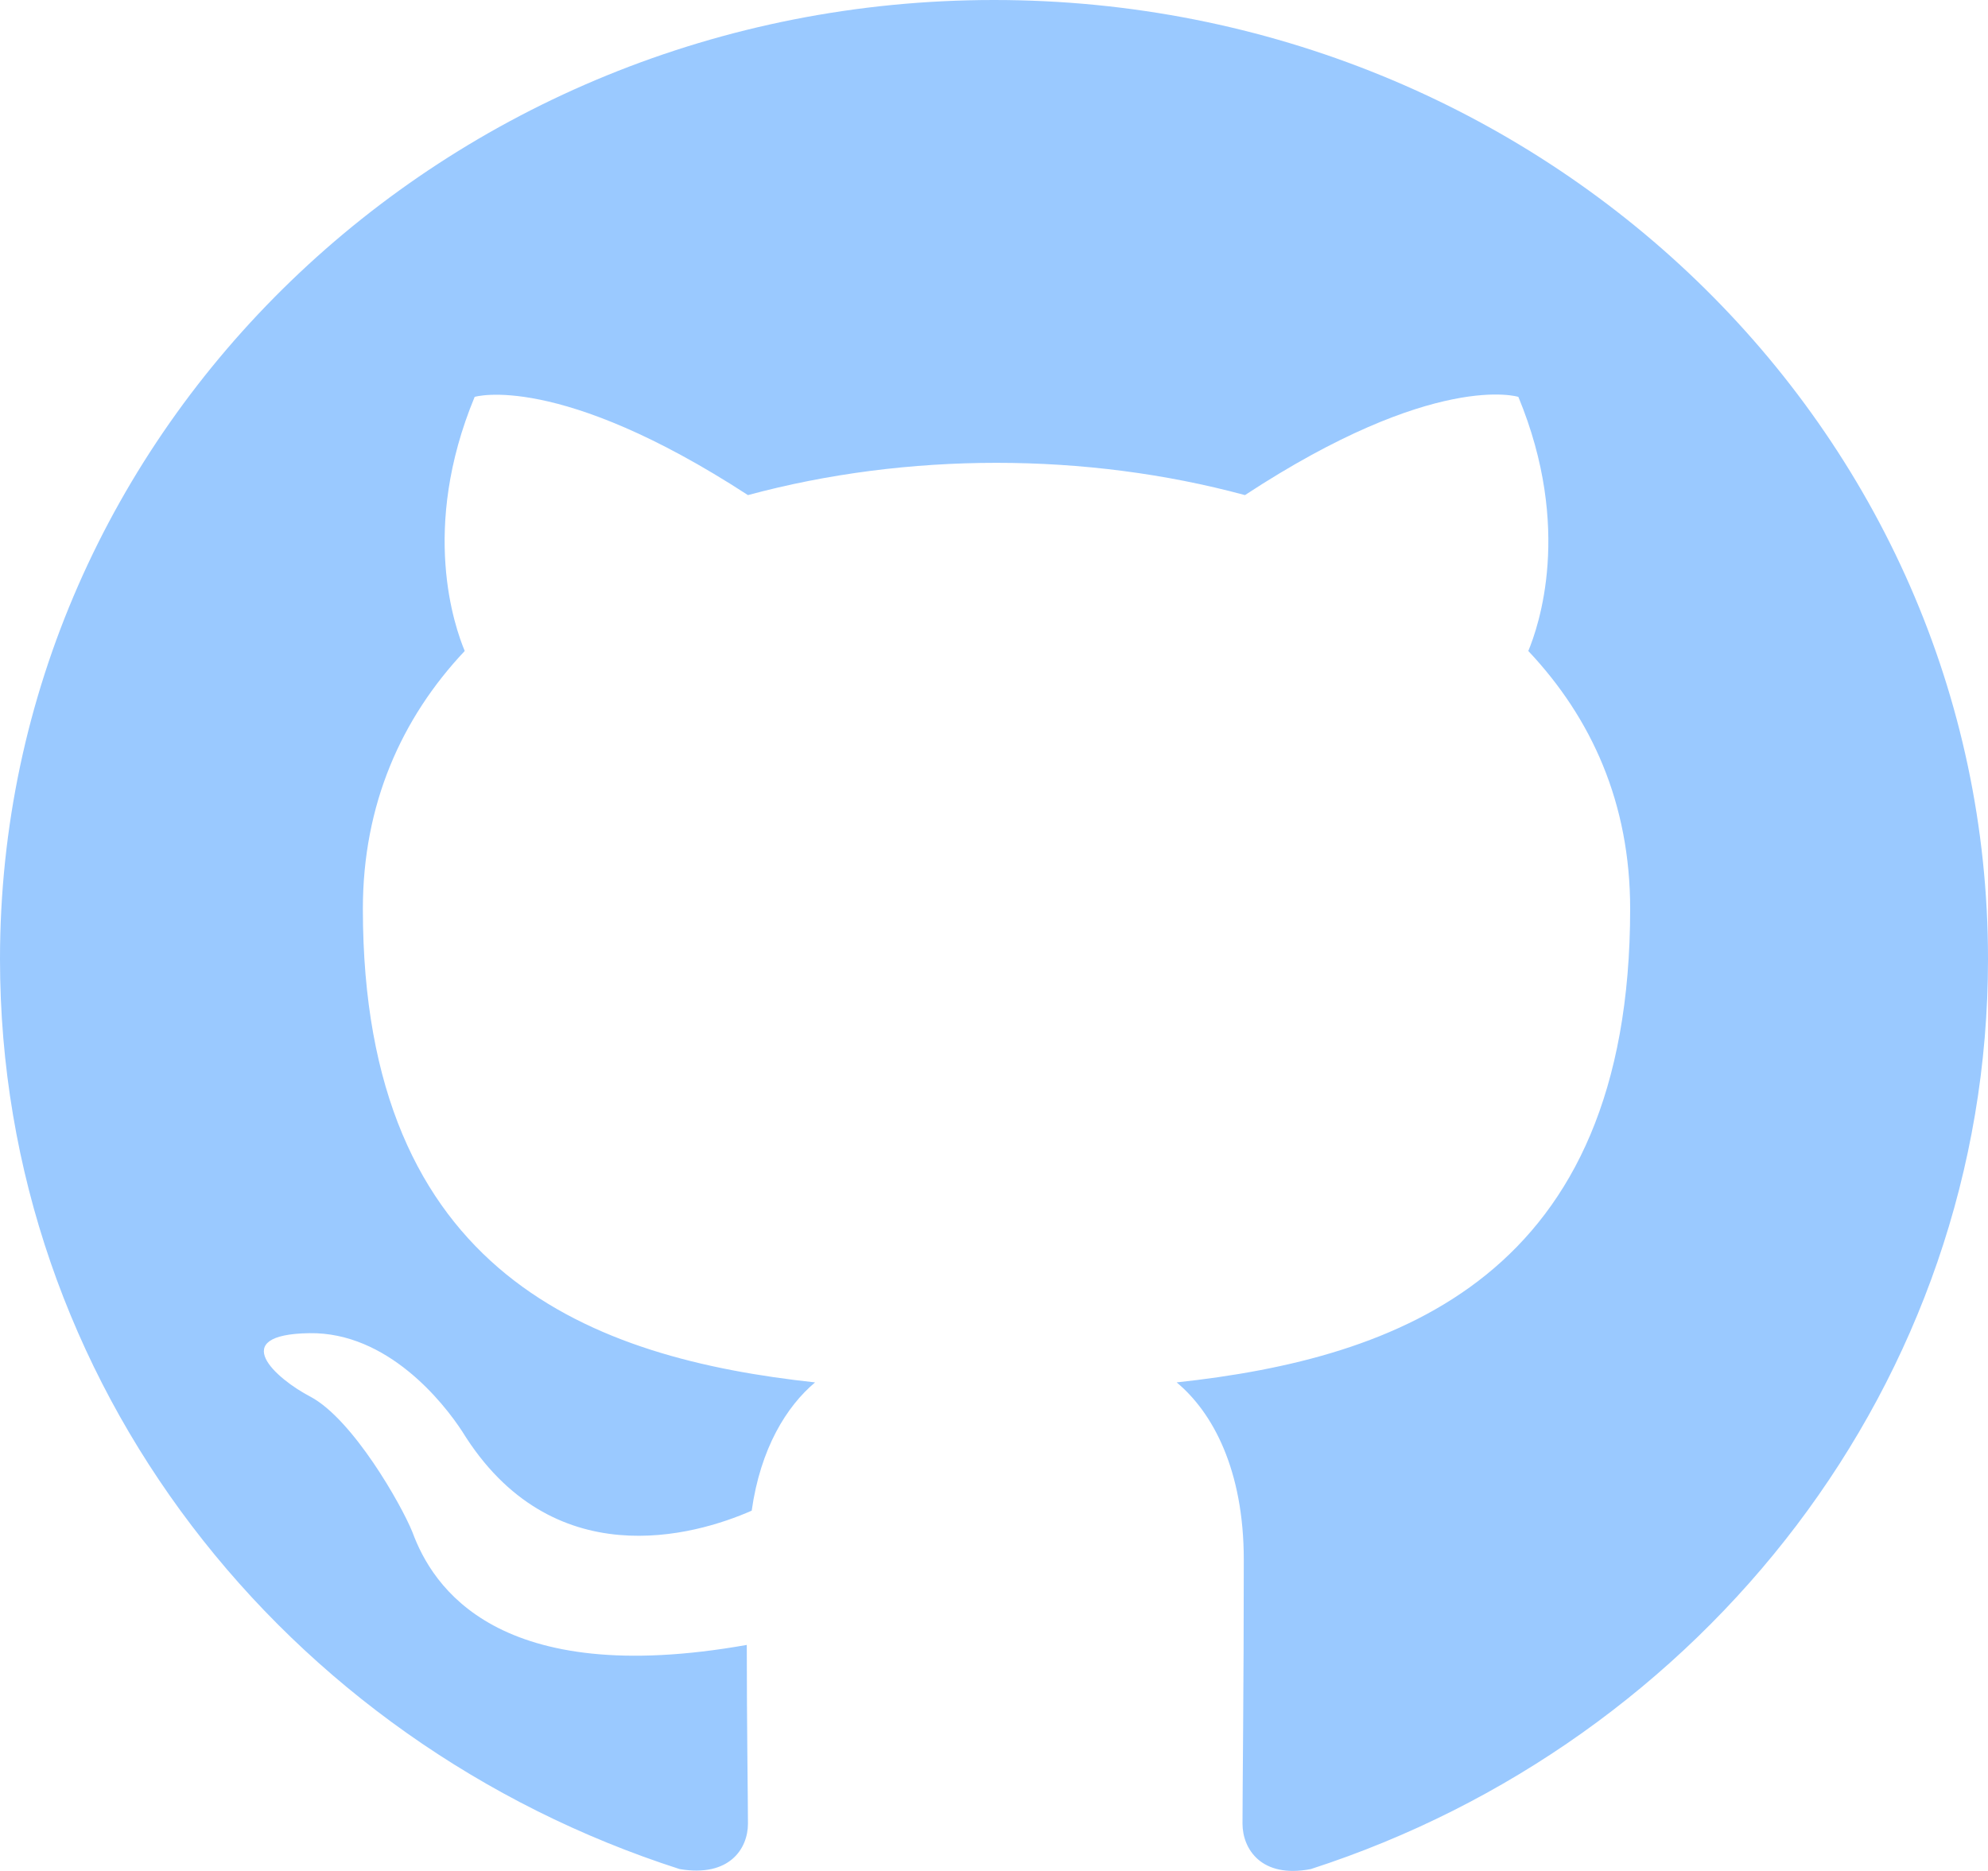
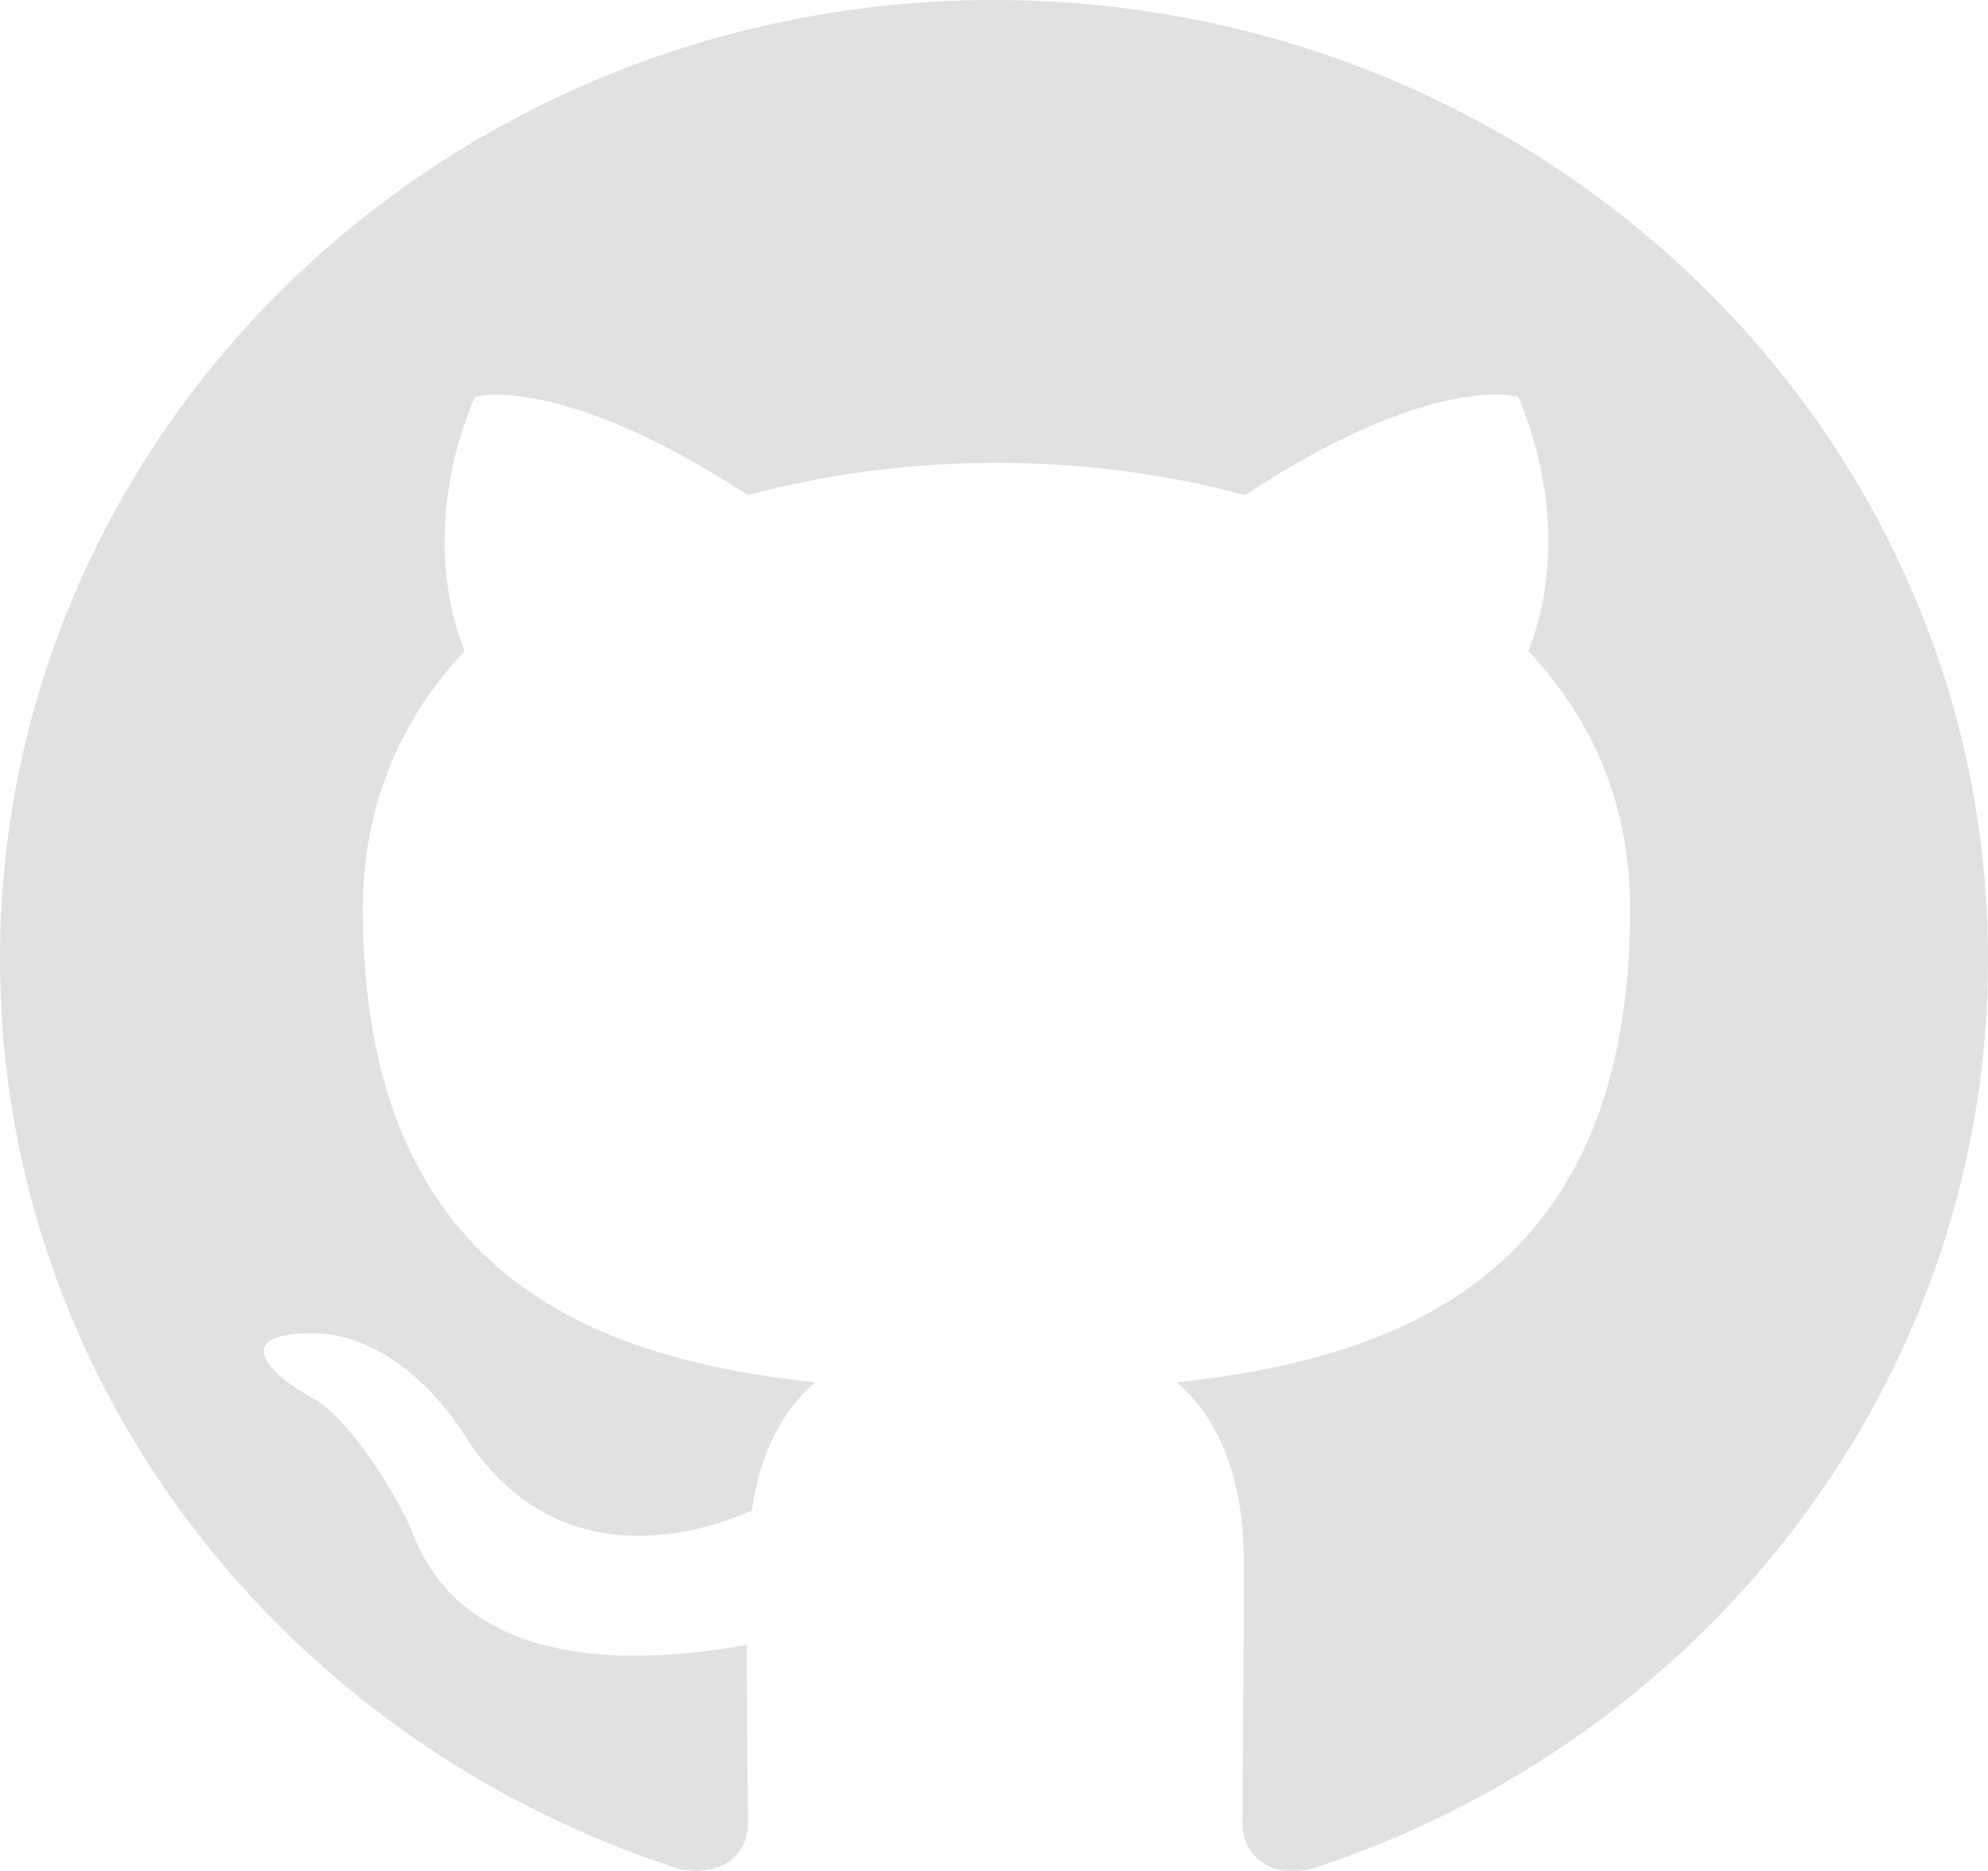
<svg xmlns="http://www.w3.org/2000/svg" width="17" height="16" viewBox="0 0 17 16" fill="none">
-   <path fill-rule="evenodd" clip-rule="evenodd" d="M8.5 0C3.804 0 0 3.671 0 8.202C0 11.832 2.433 14.898 5.812 15.984C6.237 16.056 6.396 15.81 6.396 15.595C6.396 15.4 6.386 14.754 6.386 14.067C4.25 14.446 3.697 13.565 3.527 13.103C3.432 12.867 3.018 12.139 2.656 11.945C2.359 11.791 1.934 11.412 2.646 11.401C3.315 11.391 3.793 11.996 3.953 12.242C4.718 13.483 5.939 13.134 6.428 12.919C6.503 12.386 6.726 12.027 6.97 11.822C5.079 11.617 3.103 10.909 3.103 7.772C3.103 6.88 3.432 6.142 3.974 5.567C3.889 5.362 3.591 4.522 4.059 3.394C4.059 3.394 4.771 3.178 6.396 4.234C7.076 4.05 7.799 3.958 8.521 3.958C9.244 3.958 9.966 4.05 10.646 4.234C12.272 3.168 12.984 3.394 12.984 3.394C13.451 4.522 13.154 5.362 13.069 5.567C13.611 6.142 13.94 6.869 13.94 7.772C13.94 10.919 11.953 11.617 10.062 11.822C10.37 12.078 10.636 12.57 10.636 13.339C10.636 14.436 10.625 15.318 10.625 15.595C10.625 15.81 10.784 16.066 11.209 15.984C14.567 14.898 17 11.822 17 8.202C17 3.671 13.196 0 8.5 0Z" fill="#9AC9FF" />
+   <path fill-rule="evenodd" clip-rule="evenodd" d="M8.5 0C3.804 0 0 3.671 0 8.202C0 11.832 2.433 14.898 5.812 15.984C6.237 16.056 6.396 15.81 6.396 15.595C6.396 15.4 6.386 14.754 6.386 14.067C4.25 14.446 3.697 13.565 3.527 13.103C3.432 12.867 3.018 12.139 2.656 11.945C2.359 11.791 1.934 11.412 2.646 11.401C3.315 11.391 3.793 11.996 3.953 12.242C4.718 13.483 5.939 13.134 6.428 12.919C6.503 12.386 6.726 12.027 6.97 11.822C5.079 11.617 3.103 10.909 3.103 7.772C3.103 6.88 3.432 6.142 3.974 5.567C3.889 5.362 3.591 4.522 4.059 3.394C4.059 3.394 4.771 3.178 6.396 4.234C7.076 4.05 7.799 3.958 8.521 3.958C9.244 3.958 9.966 4.05 10.646 4.234C12.272 3.168 12.984 3.394 12.984 3.394C13.451 4.522 13.154 5.362 13.069 5.567C13.611 6.142 13.94 6.869 13.94 7.772C13.94 10.919 11.953 11.617 10.062 11.822C10.37 12.078 10.636 12.57 10.636 13.339C10.636 14.436 10.625 15.318 10.625 15.595C10.625 15.81 10.784 16.066 11.209 15.984C14.567 14.898 17 11.822 17 8.202C17 3.671 13.196 0 8.5 0Z" fill="#E1E1E1" />
</svg>
